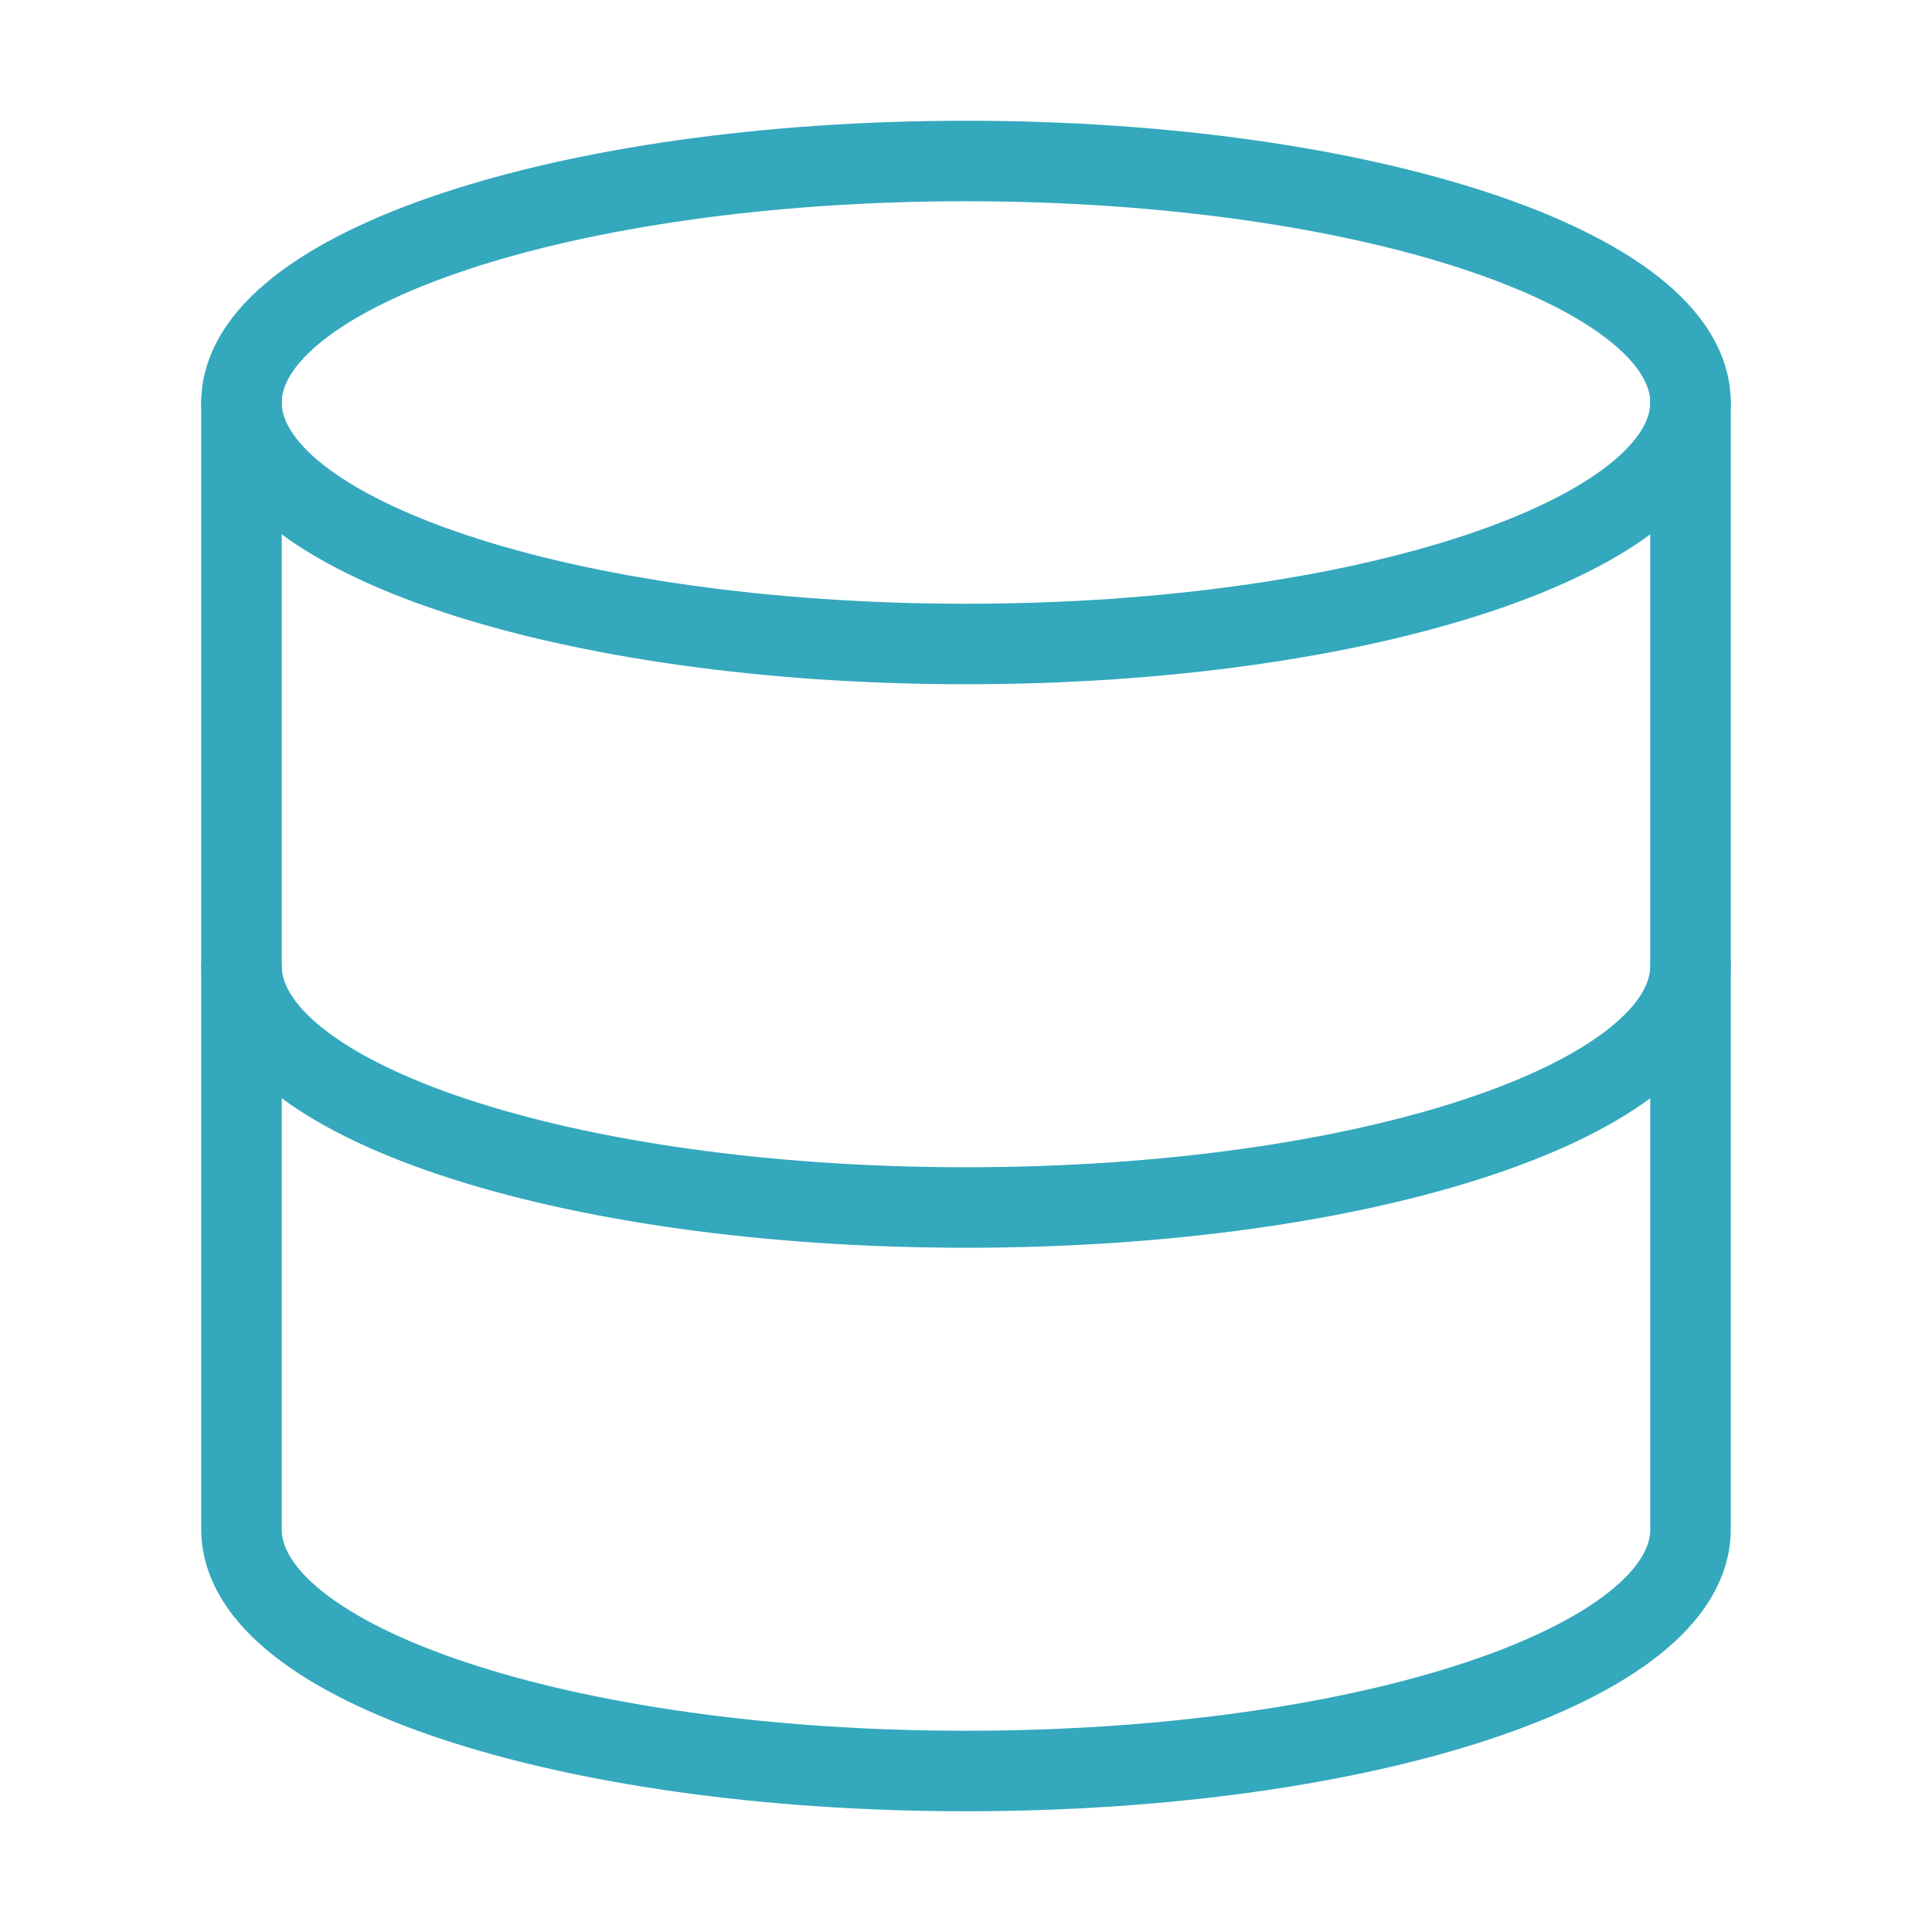
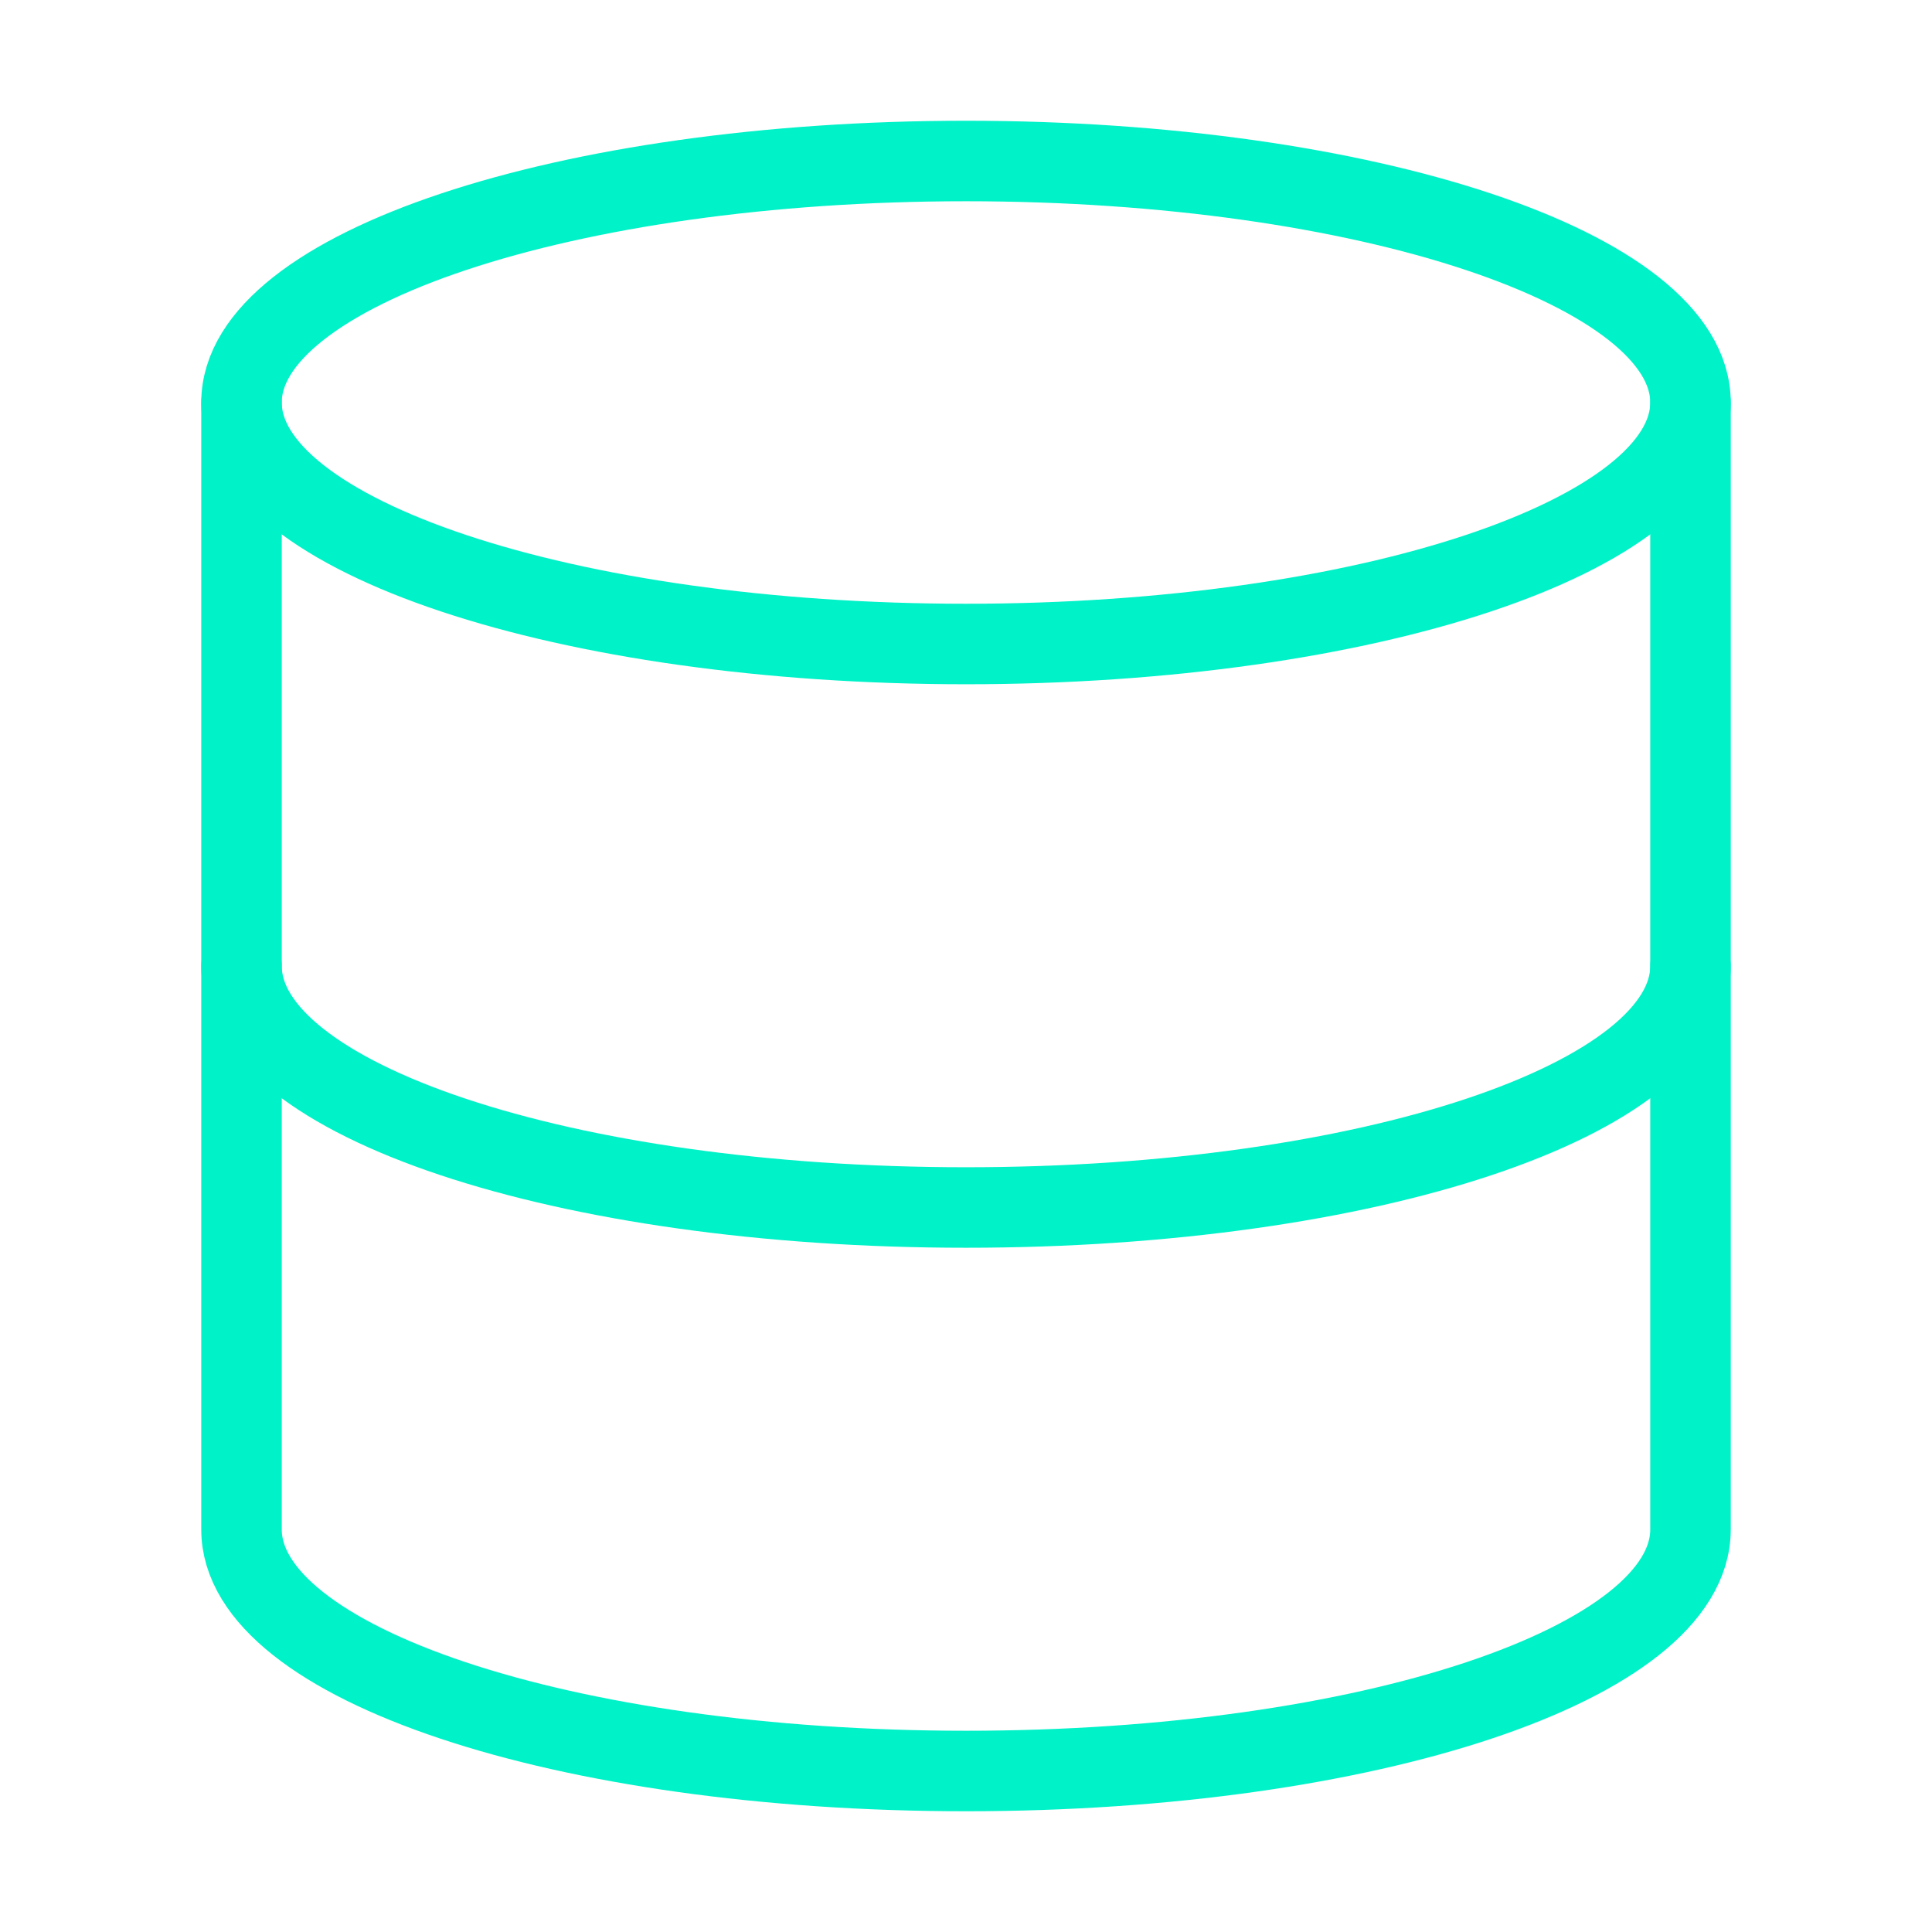
- <svg xmlns="http://www.w3.org/2000/svg" width="24" height="24" viewBox="0 0 24 24" fill="none" stroke="#34a8bd" stroke-width="1" stroke-linecap="round" stroke-linejoin="round" class="feather feather-database">
+ <svg xmlns="http://www.w3.org/2000/svg" width="24" height="24" viewBox="0 0 24 24" fill="none" stroke="#00f2c8" stroke-width="1" stroke-linecap="round" stroke-linejoin="round" class="feather feather-database">
  <ellipse cx="12" cy="5" rx="9" ry="3" />
  <path d="M21 12c0 1.66-4 3-9 3s-9-1.34-9-3" />
  <path d="M3 5v14c0 1.66 4 3 9 3s9-1.34 9-3V5" />
</svg>
